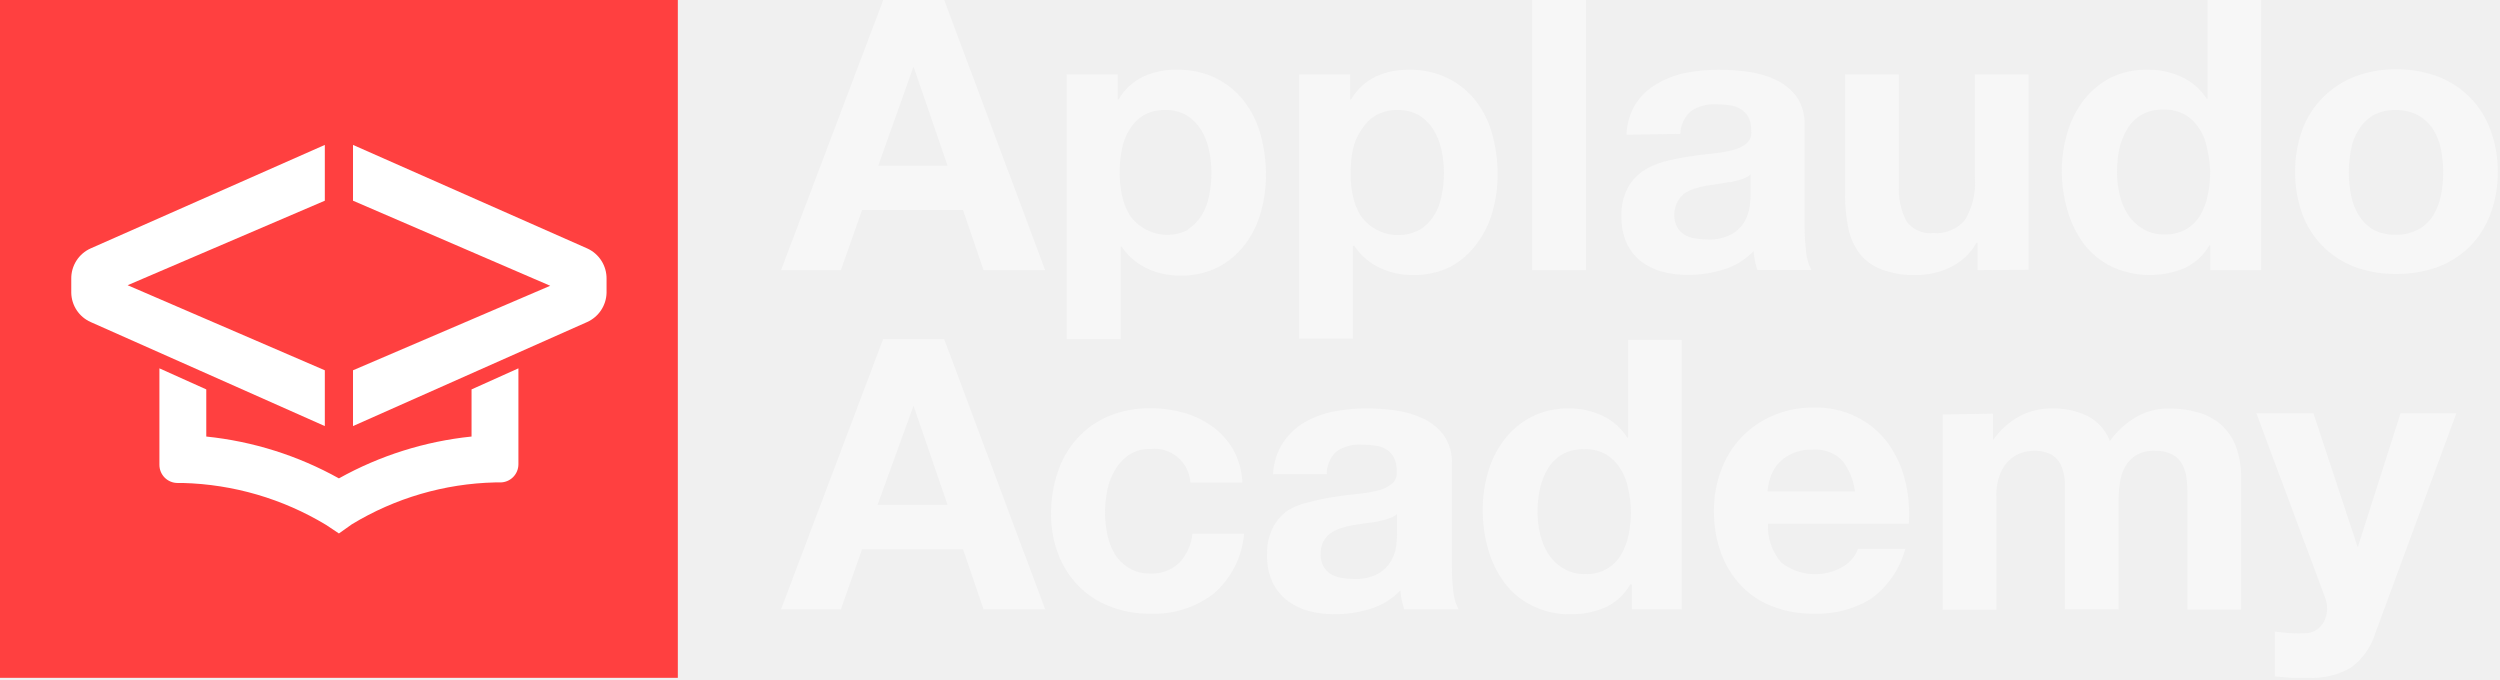
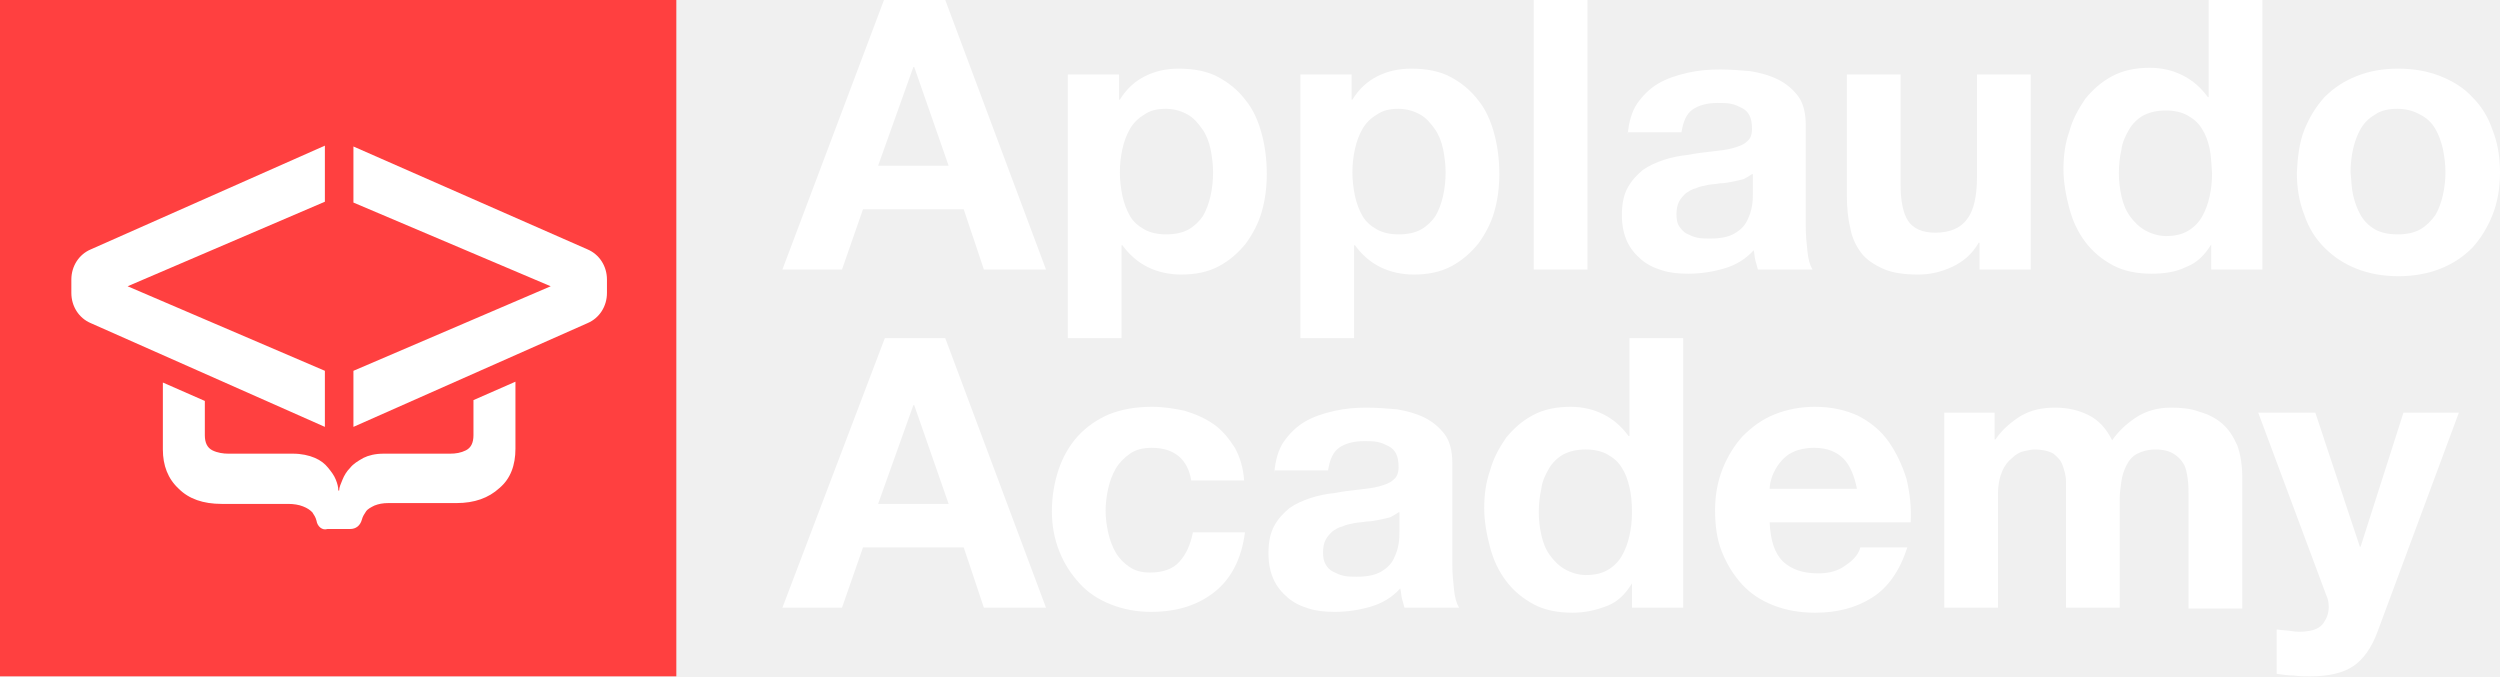
- <svg xmlns="http://www.w3.org/2000/svg" width="239" height="65" viewBox="0 0 239 65" fill="none">
-   <path d="M64.8 0H0V64.8H64.8V0Z" fill="#FF4040" />
-   <path d="M90.267 0L99.92 25.827H94.027L92.067 20.08H82.413L80.387 25.827H74.667L84.44 0H90.267ZM90.587 15.84L87.333 6.36L83.96 15.84H90.587Z" fill="#F7F7F7" />
-   <path d="M106.853 7.12V9.507H106.933C107.495 8.55 108.331 7.783 109.333 7.306C110.327 6.863 111.406 6.644 112.493 6.667C113.81 6.629 115.115 6.918 116.293 7.506C117.337 8.029 118.249 8.781 118.96 9.707C119.684 10.661 120.214 11.748 120.52 12.906C120.859 14.154 121.029 15.441 121.027 16.733C121.028 17.955 120.858 19.172 120.52 20.346C120.208 21.457 119.688 22.498 118.987 23.413C118.296 24.308 117.418 25.041 116.413 25.56C115.293 26.103 114.059 26.373 112.813 26.346C111.706 26.363 110.611 26.12 109.613 25.64C108.641 25.174 107.812 24.456 107.213 23.56H107.133V32.426H101.973V7.12H106.853ZM113.52 21.96C114.057 21.619 114.512 21.163 114.853 20.627C115.218 20.044 115.467 19.397 115.587 18.72C115.736 17.996 115.812 17.259 115.813 16.52C115.813 15.776 115.733 15.034 115.573 14.306C115.429 13.622 115.168 12.968 114.8 12.373C114.459 11.836 114.004 11.38 113.467 11.04C112.836 10.675 112.115 10.494 111.387 10.52C110.67 10.497 109.961 10.668 109.333 11.013C108.789 11.345 108.332 11.802 108 12.347C107.629 12.932 107.375 13.584 107.253 14.267C107.107 15.004 107.036 15.755 107.04 16.506C107.035 17.246 107.111 17.984 107.267 18.706C107.408 19.381 107.665 20.026 108.027 20.613C108.643 21.477 109.551 22.087 110.583 22.332C111.615 22.578 112.701 22.441 113.64 21.947L113.52 21.96Z" fill="#F7F7F7" />
-   <path d="M129.08 7.12V9.507H129.16C129.718 8.552 130.55 7.785 131.547 7.306C132.528 6.868 133.592 6.65 134.667 6.667C135.983 6.629 137.288 6.918 138.467 7.506C139.51 8.029 140.422 8.781 141.133 9.707C141.841 10.647 142.362 11.716 142.667 12.853C143.006 14.1 143.176 15.387 143.173 16.68C143.175 17.902 143.005 19.119 142.667 20.293C142.355 21.404 141.835 22.444 141.133 23.36C140.474 24.243 139.633 24.975 138.667 25.506C137.546 26.05 136.312 26.32 135.067 26.293C133.96 26.309 132.864 26.067 131.867 25.587C130.895 25.121 130.066 24.402 129.467 23.506H129.333V32.373H124.2V7.12H129.08ZM135.747 21.96C136.284 21.619 136.739 21.163 137.08 20.627C137.445 20.044 137.694 19.397 137.813 18.72C137.963 17.996 138.039 17.259 138.04 16.52C138.04 15.776 137.96 15.034 137.8 14.306C137.656 13.622 137.394 12.968 137.027 12.373C136.686 11.836 136.231 11.38 135.693 11.04C135.063 10.675 134.342 10.494 133.613 10.52C132.877 10.496 132.148 10.676 131.507 11.04C130.962 11.372 130.505 11.829 130.173 12.373C129.769 12.951 129.484 13.604 129.333 14.293C129.187 15.031 129.116 15.781 129.12 16.533C129.11 17.272 129.182 18.01 129.333 18.733C129.474 19.408 129.731 20.053 130.093 20.64C130.71 21.503 131.618 22.114 132.65 22.359C133.682 22.604 134.768 22.467 135.707 21.973L135.747 21.96Z" fill="#F7F7F7" />
-   <path d="M151.613 0V25.827H146.48V0H151.613Z" fill="#F7F7F7" />
-   <path d="M155.493 12.88C155.523 11.817 155.836 10.781 156.4 9.88C156.922 9.106 157.615 8.462 158.427 8C159.283 7.504 160.216 7.152 161.187 6.96C162.206 6.764 163.242 6.665 164.28 6.667C165.239 6.668 166.197 6.735 167.147 6.867C168.072 6.986 168.972 7.252 169.813 7.653C170.581 8.024 171.248 8.572 171.76 9.253C172.286 10.041 172.552 10.973 172.52 11.92V21.653C172.52 22.465 172.569 23.275 172.667 24.08C172.712 24.687 172.885 25.278 173.173 25.813H168C167.814 25.224 167.693 24.616 167.64 24C166.848 24.835 165.85 25.447 164.747 25.773C163.646 26.115 162.499 26.286 161.347 26.28C160.505 26.286 159.666 26.179 158.853 25.96C158.119 25.756 157.43 25.412 156.827 24.947C156.259 24.475 155.804 23.883 155.493 23.213C155.155 22.422 154.992 21.567 155.013 20.707C154.97 19.785 155.163 18.867 155.573 18.04C155.916 17.383 156.41 16.817 157.013 16.387C157.636 15.975 158.32 15.664 159.04 15.467C159.796 15.268 160.561 15.108 161.333 14.987C162.107 14.853 162.867 14.76 163.613 14.693C164.287 14.628 164.955 14.517 165.613 14.36C166.099 14.252 166.554 14.038 166.947 13.733C167.122 13.588 167.256 13.4 167.338 13.188C167.42 12.975 167.446 12.745 167.413 12.52C167.436 12.06 167.344 11.602 167.147 11.187C166.971 10.875 166.718 10.614 166.413 10.427C166.097 10.232 165.742 10.109 165.373 10.067C164.932 9.998 164.486 9.967 164.04 9.973C163.194 9.924 162.356 10.153 161.653 10.627C161.343 10.899 161.092 11.233 160.918 11.607C160.743 11.981 160.649 12.387 160.64 12.8L155.493 12.88ZM167.36 16.68C167.12 16.879 166.844 17.028 166.547 17.12C166.202 17.237 165.85 17.331 165.493 17.4C165.12 17.4 164.733 17.533 164.32 17.573L163.093 17.76C162.705 17.831 162.322 17.929 161.947 18.053C161.599 18.162 161.271 18.324 160.973 18.533C160.538 18.913 160.237 19.424 160.117 19.989C159.997 20.554 160.063 21.143 160.307 21.667C160.471 21.966 160.704 22.222 160.987 22.413C161.299 22.599 161.642 22.726 162 22.787C162.396 22.857 162.798 22.892 163.2 22.893C164.014 22.945 164.826 22.769 165.547 22.387C166.061 22.1 166.489 21.681 166.787 21.173C167.035 20.733 167.198 20.248 167.267 19.747C167.324 19.363 167.355 18.975 167.36 18.587V16.68Z" fill="#F7F7F7" />
-   <path d="M189.053 25.827V23.227H188.947C188.361 24.249 187.477 25.067 186.413 25.573C185.416 26.043 184.329 26.289 183.227 26.293C182.073 26.335 180.922 26.15 179.84 25.747C179.02 25.434 178.302 24.904 177.76 24.213C177.231 23.492 176.867 22.664 176.693 21.787C176.482 20.747 176.379 19.688 176.387 18.627V7.12H181.533V17.693C181.459 18.888 181.708 20.081 182.253 21.147C182.542 21.545 182.931 21.859 183.381 22.058C183.83 22.257 184.325 22.334 184.813 22.28C185.384 22.332 185.958 22.245 186.487 22.027C187.017 21.809 187.485 21.466 187.853 21.027C188.586 19.794 188.917 18.363 188.8 16.933V7.12H193.933V25.787L189.053 25.827Z" fill="#F7F7F7" />
-   <path d="M211.227 23.44C210.68 24.396 209.851 25.16 208.853 25.627C207.741 26.09 206.543 26.317 205.338 26.292C204.133 26.266 202.946 25.99 201.853 25.48C200.806 24.964 199.893 24.21 199.187 23.28C198.488 22.312 197.964 21.229 197.64 20.08C197.287 18.853 197.107 17.583 197.107 16.307C197.108 15.078 197.288 13.857 197.64 12.68C197.962 11.563 198.486 10.514 199.187 9.587C199.886 8.691 200.768 7.955 201.773 7.427C202.916 6.881 204.174 6.621 205.44 6.667C206.533 6.666 207.612 6.907 208.6 7.373C209.571 7.83 210.393 8.551 210.973 9.453H211.04V0H216.173V25.827H211.293V23.44H211.227ZM211 14.2C210.882 13.531 210.633 12.892 210.267 12.32C209.935 11.776 209.478 11.319 208.933 10.987C208.297 10.624 207.572 10.449 206.84 10.48C206.096 10.447 205.357 10.622 204.707 10.987C204.158 11.313 203.7 11.772 203.373 12.32C203.016 12.904 202.759 13.544 202.613 14.213C202.463 14.946 202.387 15.692 202.387 16.44C202.384 17.172 202.47 17.901 202.64 18.613C202.79 19.302 203.065 19.958 203.453 20.547C203.818 21.092 204.301 21.548 204.867 21.88C205.483 22.247 206.19 22.432 206.907 22.413C207.642 22.438 208.37 22.263 209.013 21.907C209.56 21.578 210.018 21.12 210.347 20.573C210.697 19.975 210.94 19.321 211.067 18.64C211.217 17.903 211.293 17.152 211.293 16.4C211.27 15.659 211.172 14.921 211 14.2Z" fill="#F7F7F7" />
-   <path d="M220.093 12.427C220.516 11.267 221.185 10.211 222.053 9.333C222.914 8.46 223.95 7.778 225.093 7.333C226.369 6.844 227.727 6.604 229.093 6.627C230.459 6.611 231.816 6.85 233.093 7.333C234.246 7.773 235.29 8.457 236.153 9.339C237.016 10.22 237.678 11.278 238.093 12.44C238.565 13.72 238.8 15.076 238.787 16.44C238.801 17.805 238.566 19.16 238.093 20.44C237.668 21.596 237.005 22.65 236.147 23.533C235.28 24.399 234.239 25.072 233.093 25.507C231.812 25.974 230.457 26.205 229.093 26.187C227.729 26.21 226.373 25.98 225.093 25.507C223.944 25.072 222.903 24.394 222.04 23.52C221.177 22.645 220.513 21.595 220.093 20.44C219.631 19.158 219.401 17.803 219.413 16.44C219.401 15.073 219.631 13.714 220.093 12.427ZM224.76 18.68C224.892 19.36 225.145 20.01 225.507 20.6C225.842 21.142 226.298 21.598 226.84 21.933C227.508 22.289 228.257 22.464 229.013 22.44C229.774 22.464 230.527 22.289 231.2 21.933C231.774 21.612 232.259 21.154 232.613 20.6C232.97 20.007 233.222 19.358 233.36 18.68C233.499 17.959 233.57 17.227 233.573 16.493C233.57 15.755 233.499 15.019 233.36 14.293C233.232 13.613 232.979 12.962 232.613 12.373C232.259 11.82 231.774 11.362 231.2 11.04C230.531 10.674 229.776 10.494 229.013 10.52C228.255 10.494 227.504 10.674 226.84 11.04C226.298 11.375 225.842 11.832 225.507 12.373C225.135 12.959 224.882 13.611 224.76 14.293C224.615 15.018 224.544 15.755 224.547 16.493C224.544 17.223 224.615 17.951 224.76 18.667V18.68Z" fill="#F7F7F7" />
-   <path d="M90.267 32.427L99.92 58.253H94.027L92.067 52.507H82.413L80.387 58.253H74.667L84.427 32.427H90.267ZM90.587 48.267L87.333 38.787L83.893 48.267H90.587Z" fill="#F7F7F7" />
-   <path d="M110 42.92C109.27 42.894 108.55 43.09 107.933 43.48C107.388 43.856 106.933 44.347 106.6 44.92C106.24 45.525 105.987 46.188 105.853 46.88C105.71 47.573 105.639 48.279 105.64 48.987C105.639 49.681 105.711 50.374 105.853 51.053C105.981 51.719 106.22 52.359 106.56 52.947C106.889 53.493 107.347 53.951 107.893 54.28C108.5 54.659 109.205 54.849 109.92 54.827C110.44 54.859 110.96 54.784 111.449 54.605C111.938 54.426 112.384 54.147 112.76 53.787C113.458 53.023 113.893 52.056 114 51.027H118.933C118.75 53.253 117.696 55.318 116 56.773C114.262 58.095 112.115 58.765 109.933 58.667C108.615 58.687 107.305 58.447 106.08 57.96C104.954 57.531 103.935 56.862 103.093 56C102.252 55.139 101.598 54.113 101.173 52.987C100.705 51.756 100.47 50.45 100.48 49.133C100.471 47.774 100.687 46.422 101.12 45.133C101.51 43.939 102.146 42.84 102.987 41.907C103.818 40.987 104.843 40.263 105.987 39.787C107.255 39.266 108.616 39.008 109.987 39.027C111.069 39.023 112.146 39.171 113.187 39.467C114.173 39.747 115.103 40.198 115.933 40.8C116.738 41.387 117.41 42.136 117.907 43C118.43 43.965 118.726 45.036 118.773 46.133H113.8C113.772 45.669 113.65 45.215 113.442 44.799C113.233 44.383 112.943 44.014 112.587 43.714C112.232 43.413 111.82 43.188 111.375 43.052C110.93 42.915 110.463 42.87 110 42.92Z" fill="#F7F7F7" />
-   <path d="M121.707 45.333C121.746 44.256 122.078 43.21 122.667 42.307C123.187 41.521 123.881 40.864 124.693 40.387C125.556 39.892 126.492 39.541 127.467 39.347C128.485 39.145 129.521 39.042 130.56 39.04C131.515 39.041 132.468 39.108 133.413 39.24C134.338 39.359 135.238 39.625 136.08 40.027C136.854 40.392 137.527 40.942 138.04 41.627C138.58 42.433 138.847 43.391 138.8 44.36V54.093C138.796 54.904 138.841 55.715 138.933 56.52C138.985 57.126 139.157 57.715 139.44 58.253H134.24C134.151 57.96 134.071 57.667 134 57.373C133.94 57.065 133.899 56.754 133.88 56.44C133.085 57.271 132.088 57.882 130.987 58.213C129.885 58.553 128.739 58.724 127.587 58.72C126.741 58.726 125.897 58.619 125.08 58.4C124.31 58.188 123.589 57.826 122.96 57.333C122.388 56.866 121.932 56.273 121.627 55.6C121.278 54.812 121.109 53.955 121.133 53.093C121.09 52.171 121.283 51.254 121.693 50.427C122.037 49.766 122.536 49.199 123.147 48.773C123.773 48.411 124.452 48.15 125.16 48C125.916 47.801 126.681 47.64 127.453 47.52C128.227 47.387 128.987 47.293 129.733 47.227C130.403 47.163 131.066 47.051 131.72 46.893C132.206 46.788 132.662 46.574 133.053 46.267C133.228 46.121 133.363 45.933 133.445 45.721C133.526 45.508 133.552 45.279 133.52 45.053C133.548 44.593 133.456 44.134 133.253 43.72C133.078 43.412 132.831 43.151 132.533 42.96C132.211 42.767 131.853 42.645 131.48 42.6C131.039 42.531 130.593 42.5 130.147 42.507C129.301 42.455 128.462 42.685 127.76 43.16C127.462 43.437 127.226 43.773 127.067 44.148C126.909 44.523 126.831 44.927 126.84 45.333H121.707ZM133.56 49.133C133.322 49.335 133.045 49.484 132.747 49.573C132.407 49.692 132.06 49.785 131.707 49.853C131.333 49.92 130.933 49.987 130.52 50.027L129.293 50.213C128.909 50.284 128.53 50.382 128.16 50.507C127.811 50.612 127.483 50.774 127.187 50.987C126.906 51.197 126.674 51.465 126.507 51.773C126.328 52.143 126.241 52.55 126.253 52.96C126.245 53.361 126.332 53.759 126.507 54.12C126.672 54.423 126.91 54.68 127.2 54.867C127.512 55.052 127.856 55.179 128.213 55.24C128.605 55.309 129.002 55.345 129.4 55.347C130.218 55.396 131.034 55.221 131.76 54.84C132.268 54.55 132.691 54.131 132.987 53.627C133.24 53.187 133.408 52.703 133.48 52.2C133.527 51.815 133.554 51.428 133.56 51.04V49.133Z" fill="#F7F7F7" />
-   <path d="M155.853 55.867C155.315 56.825 154.49 57.59 153.493 58.053C152.447 58.51 151.315 58.737 150.173 58.72C148.899 58.751 147.636 58.471 146.493 57.907C145.441 57.398 144.526 56.644 143.827 55.707C143.118 54.743 142.59 53.659 142.267 52.507C141.918 51.279 141.743 50.009 141.747 48.733C141.744 47.506 141.919 46.284 142.267 45.107C142.589 43.987 143.118 42.938 143.827 42.013C144.519 41.111 145.402 40.374 146.413 39.853C147.535 39.296 148.774 39.017 150.027 39.04C151.123 39.041 152.207 39.282 153.2 39.747C154.17 40.2 154.989 40.922 155.56 41.827H155.64V32.493H160.773V58.253H156V55.867H155.853ZM155.64 46.667C155.518 45.997 155.264 45.358 154.893 44.787C154.558 44.245 154.102 43.788 153.56 43.453C152.919 43.09 152.189 42.914 151.453 42.947C150.709 42.919 149.972 43.094 149.32 43.453C148.773 43.782 148.316 44.24 147.987 44.787C147.629 45.371 147.373 46.011 147.227 46.68C147.065 47.411 146.984 48.158 146.987 48.907C146.984 49.639 147.07 50.368 147.24 51.08C147.395 51.767 147.671 52.422 148.053 53.013C148.418 53.559 148.901 54.015 149.467 54.347C150.084 54.711 150.79 54.896 151.507 54.88C152.203 54.921 152.896 54.768 153.51 54.438C154.125 54.109 154.636 53.616 154.987 53.013C155.331 52.413 155.574 51.76 155.707 51.08C155.853 50.343 155.924 49.592 155.92 48.84C155.899 48.108 155.806 47.38 155.64 46.667Z" fill="#F7F7F7" />
-   <path d="M170.28 53.773C171.127 54.439 172.158 54.828 173.234 54.887C174.31 54.947 175.378 54.675 176.293 54.107C176.907 53.723 177.376 53.146 177.627 52.467H182.147C181.631 54.411 180.452 56.113 178.813 57.28C177.189 58.253 175.318 58.734 173.427 58.667C172.06 58.694 170.701 58.454 169.427 57.96C168.289 57.527 167.264 56.843 166.427 55.96C165.585 55.061 164.936 53.999 164.52 52.84C164.062 51.557 163.836 50.203 163.853 48.84C163.838 47.506 164.073 46.181 164.547 44.934C164.971 43.768 165.632 42.704 166.488 41.807C167.344 40.909 168.376 40.199 169.52 39.72C170.747 39.201 172.068 38.943 173.4 38.96C174.843 38.922 176.272 39.242 177.56 39.894C178.711 40.479 179.711 41.323 180.48 42.36C181.251 43.425 181.808 44.63 182.12 45.907C182.462 47.265 182.584 48.67 182.48 50.067H169.013C168.95 51.418 169.403 52.743 170.28 53.773ZM176.093 44C175.726 43.641 175.287 43.364 174.803 43.189C174.32 43.014 173.805 42.945 173.293 42.987C172.586 42.96 171.882 43.102 171.24 43.4C170.726 43.64 170.27 43.991 169.907 44.427C169.588 44.82 169.352 45.273 169.213 45.76C169.091 46.16 169.01 46.571 168.973 46.987H177.333C177.208 45.895 176.778 44.86 176.093 44Z" fill="#F7F7F7" />
-   <path d="M190.533 39.547V42.08C191.169 41.16 192.003 40.395 192.973 39.84C193.98 39.296 195.109 39.021 196.253 39.04C197.371 39.033 198.477 39.269 199.493 39.733C200.509 40.236 201.299 41.102 201.707 42.16C202.32 41.295 203.1 40.561 204 40C205.009 39.354 206.189 39.024 207.387 39.053C208.316 39.043 209.241 39.169 210.133 39.427C210.932 39.648 211.673 40.039 212.307 40.573C212.948 41.145 213.442 41.863 213.747 42.667C214.11 43.656 214.282 44.706 214.253 45.76V58.28H209.12V47.653C209.12 47.027 209.12 46.44 209.053 45.88C209.015 45.379 208.879 44.889 208.653 44.44C208.438 44.023 208.104 43.679 207.693 43.453C207.16 43.189 206.568 43.065 205.973 43.093C205.364 43.069 204.76 43.212 204.227 43.507C203.786 43.773 203.423 44.15 203.173 44.6C202.908 45.069 202.736 45.585 202.667 46.12C202.581 46.689 202.537 47.264 202.533 47.84V58.253H197.4V47.76C197.4 47.213 197.4 46.653 197.4 46.12C197.39 45.603 197.286 45.093 197.093 44.613C196.918 44.16 196.606 43.774 196.2 43.507C195.627 43.201 194.982 43.058 194.333 43.093C194.008 43.107 193.686 43.161 193.373 43.253C192.948 43.382 192.554 43.595 192.213 43.88C191.794 44.243 191.465 44.7 191.253 45.213C190.962 45.918 190.826 46.678 190.853 47.44V58.293H185.72V39.627L190.533 39.547Z" fill="#F7F7F7" />
-   <path d="M224.747 63.827C223.497 64.545 222.065 64.883 220.627 64.8C220.093 64.8 219.573 64.8 219.053 64.8L217.48 64.667V60.387L218.96 60.533C219.466 60.56 219.974 60.56 220.48 60.533C220.772 60.517 221.058 60.437 221.316 60.299C221.574 60.161 221.798 59.968 221.973 59.733C222.298 59.294 222.472 58.76 222.467 58.213C222.472 57.816 222.4 57.422 222.253 57.053L215.707 39.507H221.16L225.4 52.32L229.493 39.507H234.827L227.067 60.573C226.662 61.878 225.849 63.019 224.747 63.827Z" fill="#F7F7F7" />
-   <path d="M8.667 30.787L31.053 40.733V35.4L12.2 27.267L31.053 19.187V13.853L8.667 23.747C8.105 23.998 7.63 24.409 7.301 24.928C6.971 25.447 6.802 26.052 6.813 26.667V28C6.826 28.593 7.007 29.169 7.335 29.663C7.663 30.156 8.125 30.546 8.667 30.787Z" fill="white" />
-   <path d="M56.133 30.787L33.747 40.733V35.4L52.6 27.32L33.747 19.187V13.853L56.133 23.747C56.694 23.999 57.168 24.41 57.497 24.929C57.827 25.448 57.997 26.052 57.987 26.667V28C57.971 28.592 57.789 29.167 57.461 29.66C57.133 30.153 56.673 30.544 56.133 30.787Z" fill="white" />
-   <path d="M32.4 51L31.16 50.173C27.023 47.678 22.309 46.299 17.48 46.173H16.973C16.514 46.173 16.073 45.99 15.748 45.666C15.423 45.34 15.24 44.9 15.24 44.44V35.213L19.72 37.227V41.733C24.174 42.192 28.488 43.553 32.4 45.733C36.312 43.553 40.626 42.192 45.08 41.733V37.227L49.56 35.213V44.386C49.56 44.846 49.377 45.287 49.052 45.612C48.727 45.937 48.286 46.12 47.827 46.12H47.32C42.489 46.234 37.772 47.614 33.64 50.12L32.4 51Z" fill="white" />
+ <svg xmlns="http://www.w3.org/2000/svg" width="207" height="56" viewBox="0 0 207 56" fill="none">
+   <path d="M56 0H0V56H56V0Z" fill="#FF4040" />
+   <path d="M78.268 0L86.609 22.317H81.465L79.797 17.327H71.456L69.718 22.317H64.783L73.194 0H78.268ZM78.546 13.723L75.696 5.545H75.627L72.707 13.723H78.546Z" fill="white" />
+   <path d="M92.656 6.168V8.247H92.726C93.282 7.346 93.977 6.723 94.811 6.307C95.645 5.891 96.549 5.683 97.592 5.683C98.843 5.683 99.955 5.891 100.859 6.376C101.762 6.861 102.527 7.485 103.152 8.317C103.778 9.079 104.195 10.049 104.473 11.089C104.751 12.129 104.89 13.238 104.89 14.416C104.89 15.525 104.751 16.564 104.473 17.535C104.195 18.505 103.709 19.406 103.152 20.168C102.527 20.931 101.832 21.554 100.928 22.04C100.025 22.525 98.982 22.733 97.8 22.733C96.827 22.733 95.854 22.525 95.02 22.109C94.186 21.693 93.491 21.069 92.934 20.307H92.865V28H88.416V6.168H92.656ZM98.426 18.99C98.912 18.713 99.329 18.297 99.607 17.881C99.885 17.396 100.094 16.841 100.233 16.218C100.372 15.594 100.442 14.97 100.442 14.277C100.442 13.653 100.372 13.03 100.233 12.337C100.094 11.713 99.885 11.158 99.538 10.673C99.19 10.188 98.843 9.772 98.356 9.495C97.87 9.218 97.244 9.01 96.549 9.01C95.784 9.01 95.228 9.148 94.742 9.495C94.255 9.772 93.838 10.188 93.56 10.673C93.282 11.158 93.073 11.713 92.934 12.337C92.796 12.96 92.726 13.584 92.726 14.277C92.726 14.901 92.796 15.525 92.934 16.218C93.073 16.841 93.282 17.396 93.56 17.881C93.838 18.366 94.255 18.713 94.742 18.99C95.228 19.267 95.854 19.406 96.549 19.406C97.314 19.406 97.939 19.267 98.426 18.99Z" fill="white" />
+   <path d="M111.911 6.168V8.247H111.98C112.536 7.346 113.231 6.723 114.065 6.307C114.9 5.891 115.803 5.683 116.846 5.683C118.097 5.683 119.209 5.891 120.113 6.376C121.016 6.861 121.781 7.485 122.407 8.317C123.032 9.079 123.449 10.049 123.727 11.089C124.005 12.129 124.144 13.238 124.144 14.416C124.144 15.525 124.005 16.564 123.727 17.535C123.449 18.505 122.963 19.406 122.407 20.168C121.781 20.931 121.086 21.554 120.182 22.04C119.279 22.525 118.236 22.733 117.054 22.733C116.081 22.733 115.108 22.525 114.274 22.109C113.44 21.693 112.745 21.069 112.189 20.307H112.119V28H107.671V6.168H111.911ZM117.68 18.99C118.167 18.713 118.584 18.297 118.862 17.881C119.14 17.396 119.348 16.841 119.487 16.218C119.626 15.594 119.696 14.97 119.696 14.277C119.696 13.653 119.626 13.03 119.487 12.337C119.348 11.713 119.14 11.158 118.792 10.673C118.445 10.188 118.097 9.772 117.61 9.495C117.124 9.218 116.498 9.01 115.803 9.01C115.039 9.01 114.483 9.148 113.996 9.495C113.509 9.772 113.092 10.188 112.814 10.673C112.536 11.158 112.328 11.713 112.189 12.337C112.05 12.96 111.98 13.584 111.98 14.277C111.98 14.901 112.05 15.525 112.189 16.218C112.328 16.841 112.536 17.396 112.814 17.881C113.092 18.366 113.509 18.713 113.996 18.99C114.483 19.267 115.108 19.406 115.803 19.406C116.568 19.406 117.193 19.267 117.68 18.99Z" fill="white" />
+   <path d="M131.443 0V22.317H126.994V0H131.443Z" fill="white" />
+   <path d="M134.779 11.158C134.849 10.119 135.127 9.218 135.544 8.594C136.031 7.901 136.587 7.346 137.282 6.931C137.977 6.515 138.811 6.238 139.715 6.03C140.618 5.822 141.522 5.752 142.425 5.752C143.26 5.752 144.094 5.822 144.928 5.891C145.762 6.03 146.527 6.238 147.222 6.584C147.917 6.931 148.473 7.416 148.89 7.97C149.307 8.525 149.515 9.356 149.515 10.327V18.713C149.515 19.475 149.585 20.168 149.655 20.792C149.724 21.485 149.863 21.97 150.072 22.317H145.553C145.484 22.04 145.414 21.832 145.345 21.554C145.275 21.277 145.275 21 145.206 20.723C144.511 21.485 143.677 21.97 142.704 22.247C141.73 22.525 140.757 22.663 139.784 22.663C139.02 22.663 138.255 22.594 137.629 22.386C136.934 22.178 136.378 21.901 135.892 21.485C135.405 21.069 134.988 20.584 134.71 19.96C134.432 19.337 134.293 18.643 134.293 17.812C134.293 16.911 134.432 16.148 134.779 15.525C135.127 14.901 135.544 14.485 136.031 14.069C136.517 13.723 137.143 13.445 137.768 13.238C138.394 13.03 139.089 12.891 139.784 12.822C140.479 12.683 141.105 12.614 141.73 12.544C142.356 12.475 142.982 12.406 143.468 12.267C143.955 12.129 144.372 11.99 144.65 11.713C144.928 11.505 145.067 11.158 145.067 10.673C145.067 10.188 144.997 9.842 144.858 9.564C144.719 9.287 144.511 9.079 144.233 8.941C143.955 8.802 143.677 8.663 143.329 8.594C142.982 8.525 142.634 8.525 142.217 8.525C141.313 8.525 140.618 8.733 140.132 9.079C139.645 9.426 139.367 10.05 139.228 10.95H134.779V11.158ZM145.067 14.416C144.858 14.554 144.65 14.693 144.372 14.832C144.094 14.901 143.816 14.97 143.468 15.04C143.121 15.109 142.773 15.178 142.425 15.178C142.078 15.248 141.73 15.248 141.383 15.317C141.035 15.386 140.688 15.455 140.41 15.594C140.062 15.663 139.784 15.871 139.576 16.01C139.367 16.218 139.159 16.426 139.02 16.703C138.88 16.98 138.811 17.327 138.811 17.742C138.811 18.158 138.88 18.505 139.02 18.713C139.159 18.921 139.367 19.198 139.645 19.337C139.923 19.475 140.201 19.614 140.549 19.683C140.896 19.752 141.244 19.752 141.591 19.752C142.495 19.752 143.121 19.614 143.607 19.337C144.094 19.059 144.441 18.713 144.65 18.297C144.858 17.881 144.997 17.465 145.067 17.049C145.136 16.634 145.136 16.287 145.136 16.079V14.416H145.067Z" fill="white" />
+   <path d="M163.904 22.317V20.099H163.834C163.278 21.069 162.514 21.693 161.61 22.109C160.707 22.525 159.803 22.733 158.83 22.733C157.648 22.733 156.675 22.594 155.91 22.248C155.146 21.901 154.52 21.485 154.103 20.931C153.686 20.376 153.339 19.683 153.199 18.852C152.991 18.02 152.921 17.119 152.921 16.149V6.168H157.37V15.317C157.37 16.634 157.579 17.673 157.996 18.297C158.413 18.921 159.177 19.267 160.22 19.267C161.402 19.267 162.305 18.921 162.861 18.159C163.417 17.465 163.695 16.287 163.695 14.624V6.168H168.144V22.317H163.904Z" fill="white" />
+   <path d="M183.089 20.238C182.533 21.139 181.907 21.762 181.003 22.109C180.169 22.525 179.196 22.663 178.153 22.663C176.972 22.663 175.86 22.455 174.956 21.97C174.052 21.485 173.288 20.861 172.662 20.03C172.037 19.198 171.62 18.297 171.342 17.257C171.064 16.218 170.855 15.109 170.855 14C170.855 12.891 170.994 11.851 171.342 10.881C171.62 9.842 172.106 9.01 172.662 8.178C173.288 7.416 173.983 6.792 174.887 6.307C175.79 5.822 176.833 5.614 178.014 5.614C178.988 5.614 179.891 5.822 180.725 6.238C181.559 6.653 182.255 7.277 182.811 8.04H182.88V0H187.329V22.317H183.089V20.238ZM182.95 12.267C182.811 11.644 182.602 11.089 182.324 10.673C182.046 10.188 181.629 9.842 181.142 9.564C180.656 9.287 180.03 9.149 179.335 9.149C178.571 9.149 178.014 9.287 177.458 9.564C176.972 9.842 176.555 10.257 176.277 10.743C175.999 11.228 175.721 11.782 175.651 12.406C175.512 13.03 175.443 13.653 175.443 14.347C175.443 14.97 175.512 15.594 175.651 16.218C175.79 16.842 175.999 17.396 176.346 17.881C176.694 18.366 177.111 18.782 177.597 19.059C178.084 19.337 178.71 19.545 179.335 19.545C180.1 19.545 180.656 19.406 181.142 19.129C181.629 18.852 182.046 18.436 182.324 17.951C182.602 17.465 182.811 16.911 182.95 16.287C183.089 15.663 183.158 15.04 183.158 14.347C183.089 13.515 183.089 12.891 182.95 12.267Z" fill="white" />
+   <path d="M190.804 10.742C191.221 9.703 191.777 8.802 192.472 8.04C193.237 7.277 194.071 6.723 195.114 6.307C196.156 5.891 197.269 5.683 198.589 5.683C199.841 5.683 201.022 5.891 202.065 6.307C203.107 6.723 204.011 7.277 204.706 8.04C205.471 8.802 206.027 9.703 206.374 10.742C206.791 11.782 207 12.96 207 14.277C207 15.594 206.791 16.772 206.374 17.812C205.957 18.851 205.401 19.752 204.706 20.515C203.942 21.277 203.107 21.832 202.065 22.247C201.022 22.663 199.841 22.871 198.589 22.871C197.338 22.871 196.156 22.663 195.114 22.247C194.071 21.832 193.237 21.277 192.472 20.515C191.708 19.752 191.152 18.851 190.804 17.812C190.387 16.772 190.179 15.594 190.179 14.277C190.248 12.96 190.387 11.782 190.804 10.742ZM194.836 16.148C194.975 16.772 195.183 17.327 195.461 17.812C195.739 18.297 196.156 18.713 196.643 18.99C197.13 19.267 197.755 19.406 198.52 19.406C199.284 19.406 199.91 19.267 200.397 18.99C200.883 18.713 201.3 18.297 201.648 17.812C201.926 17.327 202.134 16.772 202.273 16.148C202.412 15.525 202.482 14.901 202.482 14.277C202.482 13.653 202.412 13.03 202.273 12.337C202.134 11.713 201.926 11.158 201.648 10.673C201.37 10.188 200.953 9.772 200.397 9.495C199.91 9.218 199.284 9.01 198.52 9.01C197.755 9.01 197.13 9.148 196.643 9.495C196.156 9.772 195.739 10.188 195.461 10.673C195.183 11.158 194.975 11.713 194.836 12.337C194.697 12.96 194.627 13.584 194.627 14.277C194.697 14.901 194.697 15.525 194.836 16.148Z" fill="white" />
+   <path d="M78.268 28L86.609 50.317H81.465L79.797 45.327H71.456L69.718 50.317H64.783L73.263 28H78.268V28ZM78.546 41.723L75.696 33.545H75.627L72.707 41.723H78.546Z" fill="white" />
+   <path d="M95.367 37.079C94.672 37.079 94.047 37.218 93.56 37.564C93.073 37.911 92.656 38.327 92.378 38.812C92.1 39.297 91.892 39.851 91.753 40.475C91.614 41.099 91.544 41.723 91.544 42.277C91.544 42.832 91.614 43.455 91.753 44.079C91.892 44.703 92.1 45.257 92.378 45.742C92.656 46.228 93.073 46.644 93.491 46.921C93.977 47.267 94.533 47.406 95.228 47.406C96.271 47.406 97.105 47.129 97.661 46.505C98.217 45.881 98.565 45.119 98.773 44.079H103.083C102.805 46.228 101.971 47.891 100.581 49C99.19 50.109 97.453 50.663 95.298 50.663C94.116 50.663 93.004 50.455 91.961 50.039C90.919 49.624 90.085 49.069 89.389 48.307C88.694 47.544 88.138 46.713 87.721 45.673C87.304 44.634 87.096 43.525 87.096 42.346C87.096 41.099 87.304 39.921 87.652 38.881C87.999 37.842 88.555 36.871 89.251 36.109C89.946 35.346 90.849 34.723 91.822 34.307C92.865 33.891 94.047 33.683 95.367 33.683C96.341 33.683 97.244 33.822 98.148 34.03C99.051 34.307 99.816 34.653 100.511 35.139C101.206 35.624 101.762 36.317 102.249 37.079C102.666 37.842 102.944 38.742 103.013 39.782H98.634C98.356 38.049 97.244 37.079 95.367 37.079Z" fill="white" />
+   <path d="M105.516 39.158C105.585 38.119 105.863 37.218 106.28 36.594C106.767 35.901 107.323 35.346 108.018 34.931C108.713 34.515 109.547 34.238 110.451 34.03C111.355 33.822 112.258 33.752 113.162 33.752C113.996 33.752 114.83 33.822 115.664 33.891C116.498 34.03 117.263 34.238 117.958 34.584C118.653 34.931 119.209 35.416 119.626 35.97C120.043 36.525 120.252 37.356 120.252 38.327V46.713C120.252 47.475 120.321 48.168 120.391 48.792C120.46 49.485 120.599 49.97 120.808 50.317H116.29C116.22 50.04 116.151 49.832 116.081 49.554C116.012 49.277 116.012 49 115.942 48.723C115.247 49.485 114.413 49.97 113.44 50.248C112.467 50.525 111.494 50.663 110.521 50.663C109.756 50.663 108.991 50.594 108.366 50.386C107.671 50.178 107.115 49.901 106.628 49.485C106.141 49.069 105.724 48.584 105.446 47.96C105.168 47.337 105.029 46.644 105.029 45.812C105.029 44.911 105.168 44.148 105.516 43.525C105.863 42.901 106.28 42.485 106.767 42.069C107.254 41.723 107.879 41.446 108.505 41.238C109.13 41.03 109.825 40.891 110.521 40.822C111.216 40.683 111.841 40.614 112.467 40.544C113.092 40.475 113.718 40.406 114.205 40.267C114.691 40.129 115.108 39.99 115.386 39.713C115.664 39.505 115.803 39.158 115.803 38.673C115.803 38.188 115.734 37.842 115.595 37.564C115.456 37.287 115.247 37.079 114.969 36.941C114.691 36.802 114.413 36.663 114.066 36.594C113.718 36.525 113.37 36.525 112.953 36.525C112.05 36.525 111.355 36.733 110.868 37.079C110.381 37.426 110.103 38.05 109.964 38.95H105.516V39.158ZM115.803 42.416C115.595 42.554 115.386 42.693 115.108 42.832C114.83 42.901 114.552 42.97 114.205 43.04C113.857 43.109 113.509 43.178 113.162 43.178C112.814 43.248 112.467 43.248 112.119 43.317C111.772 43.386 111.424 43.455 111.146 43.594C110.799 43.663 110.52 43.871 110.312 44.01C110.103 44.218 109.895 44.426 109.756 44.703C109.617 44.98 109.547 45.327 109.547 45.742C109.547 46.158 109.617 46.505 109.756 46.713C109.895 46.99 110.103 47.198 110.381 47.337C110.66 47.475 110.938 47.614 111.285 47.683C111.633 47.752 111.98 47.752 112.328 47.752C113.231 47.752 113.857 47.614 114.344 47.337C114.83 47.059 115.178 46.713 115.386 46.297C115.595 45.881 115.734 45.465 115.803 45.05C115.873 44.634 115.873 44.287 115.873 44.079V42.416H115.803Z" fill="white" />
+   <path d="M135.127 48.307C134.571 49.208 133.945 49.832 133.042 50.178C132.138 50.525 131.234 50.733 130.192 50.733C129.01 50.733 127.898 50.525 126.994 50.04C126.091 49.554 125.326 48.931 124.7 48.099C124.075 47.267 123.658 46.366 123.38 45.327C123.102 44.287 122.893 43.178 122.893 42.069C122.893 40.96 123.032 39.921 123.38 38.95C123.658 37.911 124.144 37.079 124.7 36.248C125.326 35.485 126.021 34.861 126.925 34.376C127.828 33.891 128.871 33.683 130.053 33.683C131.026 33.683 131.93 33.891 132.764 34.307C133.598 34.723 134.293 35.346 134.849 36.109H134.918V28H139.367V50.317H135.127V48.307ZM134.918 40.337C134.779 39.713 134.571 39.158 134.293 38.743C134.015 38.257 133.598 37.911 133.111 37.634C132.625 37.356 131.999 37.218 131.304 37.218C130.539 37.218 129.983 37.356 129.427 37.634C128.941 37.911 128.524 38.327 128.246 38.812C127.967 39.297 127.689 39.852 127.62 40.475C127.481 41.099 127.411 41.723 127.411 42.416C127.411 43.04 127.481 43.663 127.62 44.287C127.759 44.911 127.967 45.465 128.315 45.95C128.663 46.436 129.08 46.852 129.566 47.129C130.053 47.406 130.678 47.614 131.304 47.614C132.069 47.614 132.625 47.475 133.111 47.198C133.598 46.921 134.015 46.505 134.293 46.02C134.571 45.535 134.779 44.98 134.918 44.356C135.057 43.733 135.127 43.109 135.127 42.416C135.127 41.584 135.057 40.891 134.918 40.337Z" fill="white" />
+   <path d="M147.639 46.505C148.334 47.129 149.237 47.475 150.558 47.475C151.462 47.475 152.226 47.267 152.852 46.782C153.478 46.366 153.895 45.881 154.034 45.327H157.926C157.301 47.267 156.327 48.653 155.007 49.485C153.686 50.317 152.157 50.733 150.28 50.733C149.029 50.733 147.847 50.525 146.805 50.109C145.762 49.693 144.928 49.139 144.233 48.376C143.538 47.614 142.982 46.713 142.565 45.673C142.147 44.634 142.008 43.455 142.008 42.208C142.008 41.03 142.217 39.851 142.634 38.812C143.051 37.772 143.607 36.871 144.302 36.109C145.067 35.346 145.901 34.723 146.944 34.307C147.986 33.891 149.098 33.683 150.28 33.683C151.67 33.683 152.852 33.96 153.895 34.446C154.937 35 155.771 35.693 156.397 36.594C157.023 37.495 157.509 38.535 157.857 39.644C158.135 40.822 158.274 42 158.204 43.248H146.527C146.596 44.772 146.944 45.812 147.639 46.505ZM152.643 37.98C152.087 37.426 151.323 37.079 150.211 37.079C149.515 37.079 148.89 37.218 148.473 37.426C147.986 37.634 147.639 37.98 147.361 38.327C147.083 38.673 146.874 39.089 146.735 39.436C146.596 39.851 146.527 40.198 146.527 40.475H153.756C153.547 39.436 153.199 38.535 152.643 37.98Z" fill="white" />
+   <path d="M165.155 34.168V36.386H165.225C165.781 35.554 166.545 34.931 167.31 34.446C168.144 33.96 169.048 33.752 170.16 33.752C171.203 33.752 172.106 33.96 172.94 34.376C173.774 34.792 174.4 35.485 174.887 36.455C175.373 35.762 175.999 35.139 176.833 34.584C177.667 34.03 178.64 33.752 179.752 33.752C180.586 33.752 181.42 33.822 182.116 34.099C182.88 34.307 183.506 34.653 183.992 35.069C184.548 35.554 184.896 36.109 185.244 36.871C185.522 37.634 185.661 38.535 185.661 39.574V50.386H181.212V41.168C181.212 40.614 181.212 40.129 181.142 39.644C181.073 39.158 181.003 38.742 180.795 38.396C180.586 38.05 180.308 37.772 179.961 37.564C179.613 37.356 179.127 37.218 178.501 37.218C177.875 37.218 177.389 37.356 176.972 37.564C176.555 37.772 176.277 38.119 176.068 38.535C175.86 38.95 175.721 39.366 175.651 39.852C175.582 40.337 175.512 40.822 175.512 41.307V50.317H171.064V41.307C171.064 40.822 171.064 40.337 171.064 39.852C171.064 39.366 170.925 38.95 170.785 38.535C170.646 38.119 170.368 37.842 170.021 37.564C169.673 37.356 169.117 37.218 168.422 37.218C168.214 37.218 167.936 37.287 167.588 37.356C167.24 37.426 166.893 37.634 166.615 37.911C166.267 38.188 165.989 38.535 165.781 39.02C165.572 39.505 165.433 40.129 165.433 40.96V50.317H160.985V34.168H165.155Z" fill="white" />
+   <path d="M194.836 55.168C194.002 55.723 192.82 56 191.291 56C190.804 56 190.387 56 189.901 55.931C189.484 55.931 188.997 55.861 188.51 55.792V52.119C188.928 52.188 189.345 52.188 189.762 52.257C190.179 52.327 190.665 52.327 191.082 52.257C191.638 52.188 192.125 51.98 192.403 51.564C192.681 51.148 192.82 50.733 192.82 50.247C192.82 49.901 192.751 49.554 192.612 49.277L186.981 34.168H191.708L195.392 45.257H195.461L199.006 34.168H203.594L196.852 52.327C196.365 53.644 195.67 54.614 194.836 55.168Z" fill="white" />
+   <path d="M7.507 26.752L26.9 35.346V30.703L10.566 23.703L26.9 16.703V12.059L7.507 20.653C6.534 21.069 5.908 22.04 5.908 23.148V24.257C5.908 25.366 6.534 26.337 7.507 26.752Z" fill="white" />
+   <path d="M48.657 26.752L29.264 35.346V30.703L45.598 23.703L29.264 16.772V12.129L48.657 20.653C49.63 21.069 50.256 22.04 50.256 23.148V24.257C50.256 25.366 49.63 26.337 48.657 26.752Z" fill="white" />
+   <path d="M26.205 43.109C26.136 42.832 25.997 42.624 25.858 42.416C25.649 42.208 25.441 42.069 25.093 41.931C24.745 41.792 24.328 41.723 23.842 41.723H18.351C16.821 41.723 15.64 41.307 14.806 40.475C13.902 39.644 13.485 38.535 13.485 37.218V31.673L16.96 33.198V36.04C16.96 36.663 17.169 37.079 17.586 37.287C18.003 37.495 18.49 37.564 18.907 37.564H24.259C24.954 37.564 25.58 37.703 26.066 37.911C26.553 38.119 26.9 38.396 27.178 38.743C27.456 39.089 27.665 39.366 27.804 39.713C27.943 40.059 28.012 40.337 28.012 40.614H28.082C28.082 40.337 28.221 40.059 28.36 39.713C28.499 39.366 28.708 39.02 28.986 38.743C29.264 38.396 29.611 38.188 30.098 37.911C30.515 37.703 31.071 37.564 31.766 37.564H37.257C37.744 37.564 38.161 37.495 38.578 37.287C38.995 37.079 39.203 36.663 39.203 36.04V33.129L42.679 31.604V37.149C42.679 38.535 42.262 39.644 41.358 40.406C40.455 41.238 39.273 41.654 37.813 41.654H32.183C31.697 41.654 31.349 41.723 31.001 41.861C30.723 42 30.445 42.139 30.306 42.347C30.167 42.554 30.028 42.762 29.959 43.04C29.82 43.525 29.472 43.802 28.986 43.802H27.109C26.692 43.941 26.275 43.594 26.205 43.109Z" fill="white" />
</svg>
